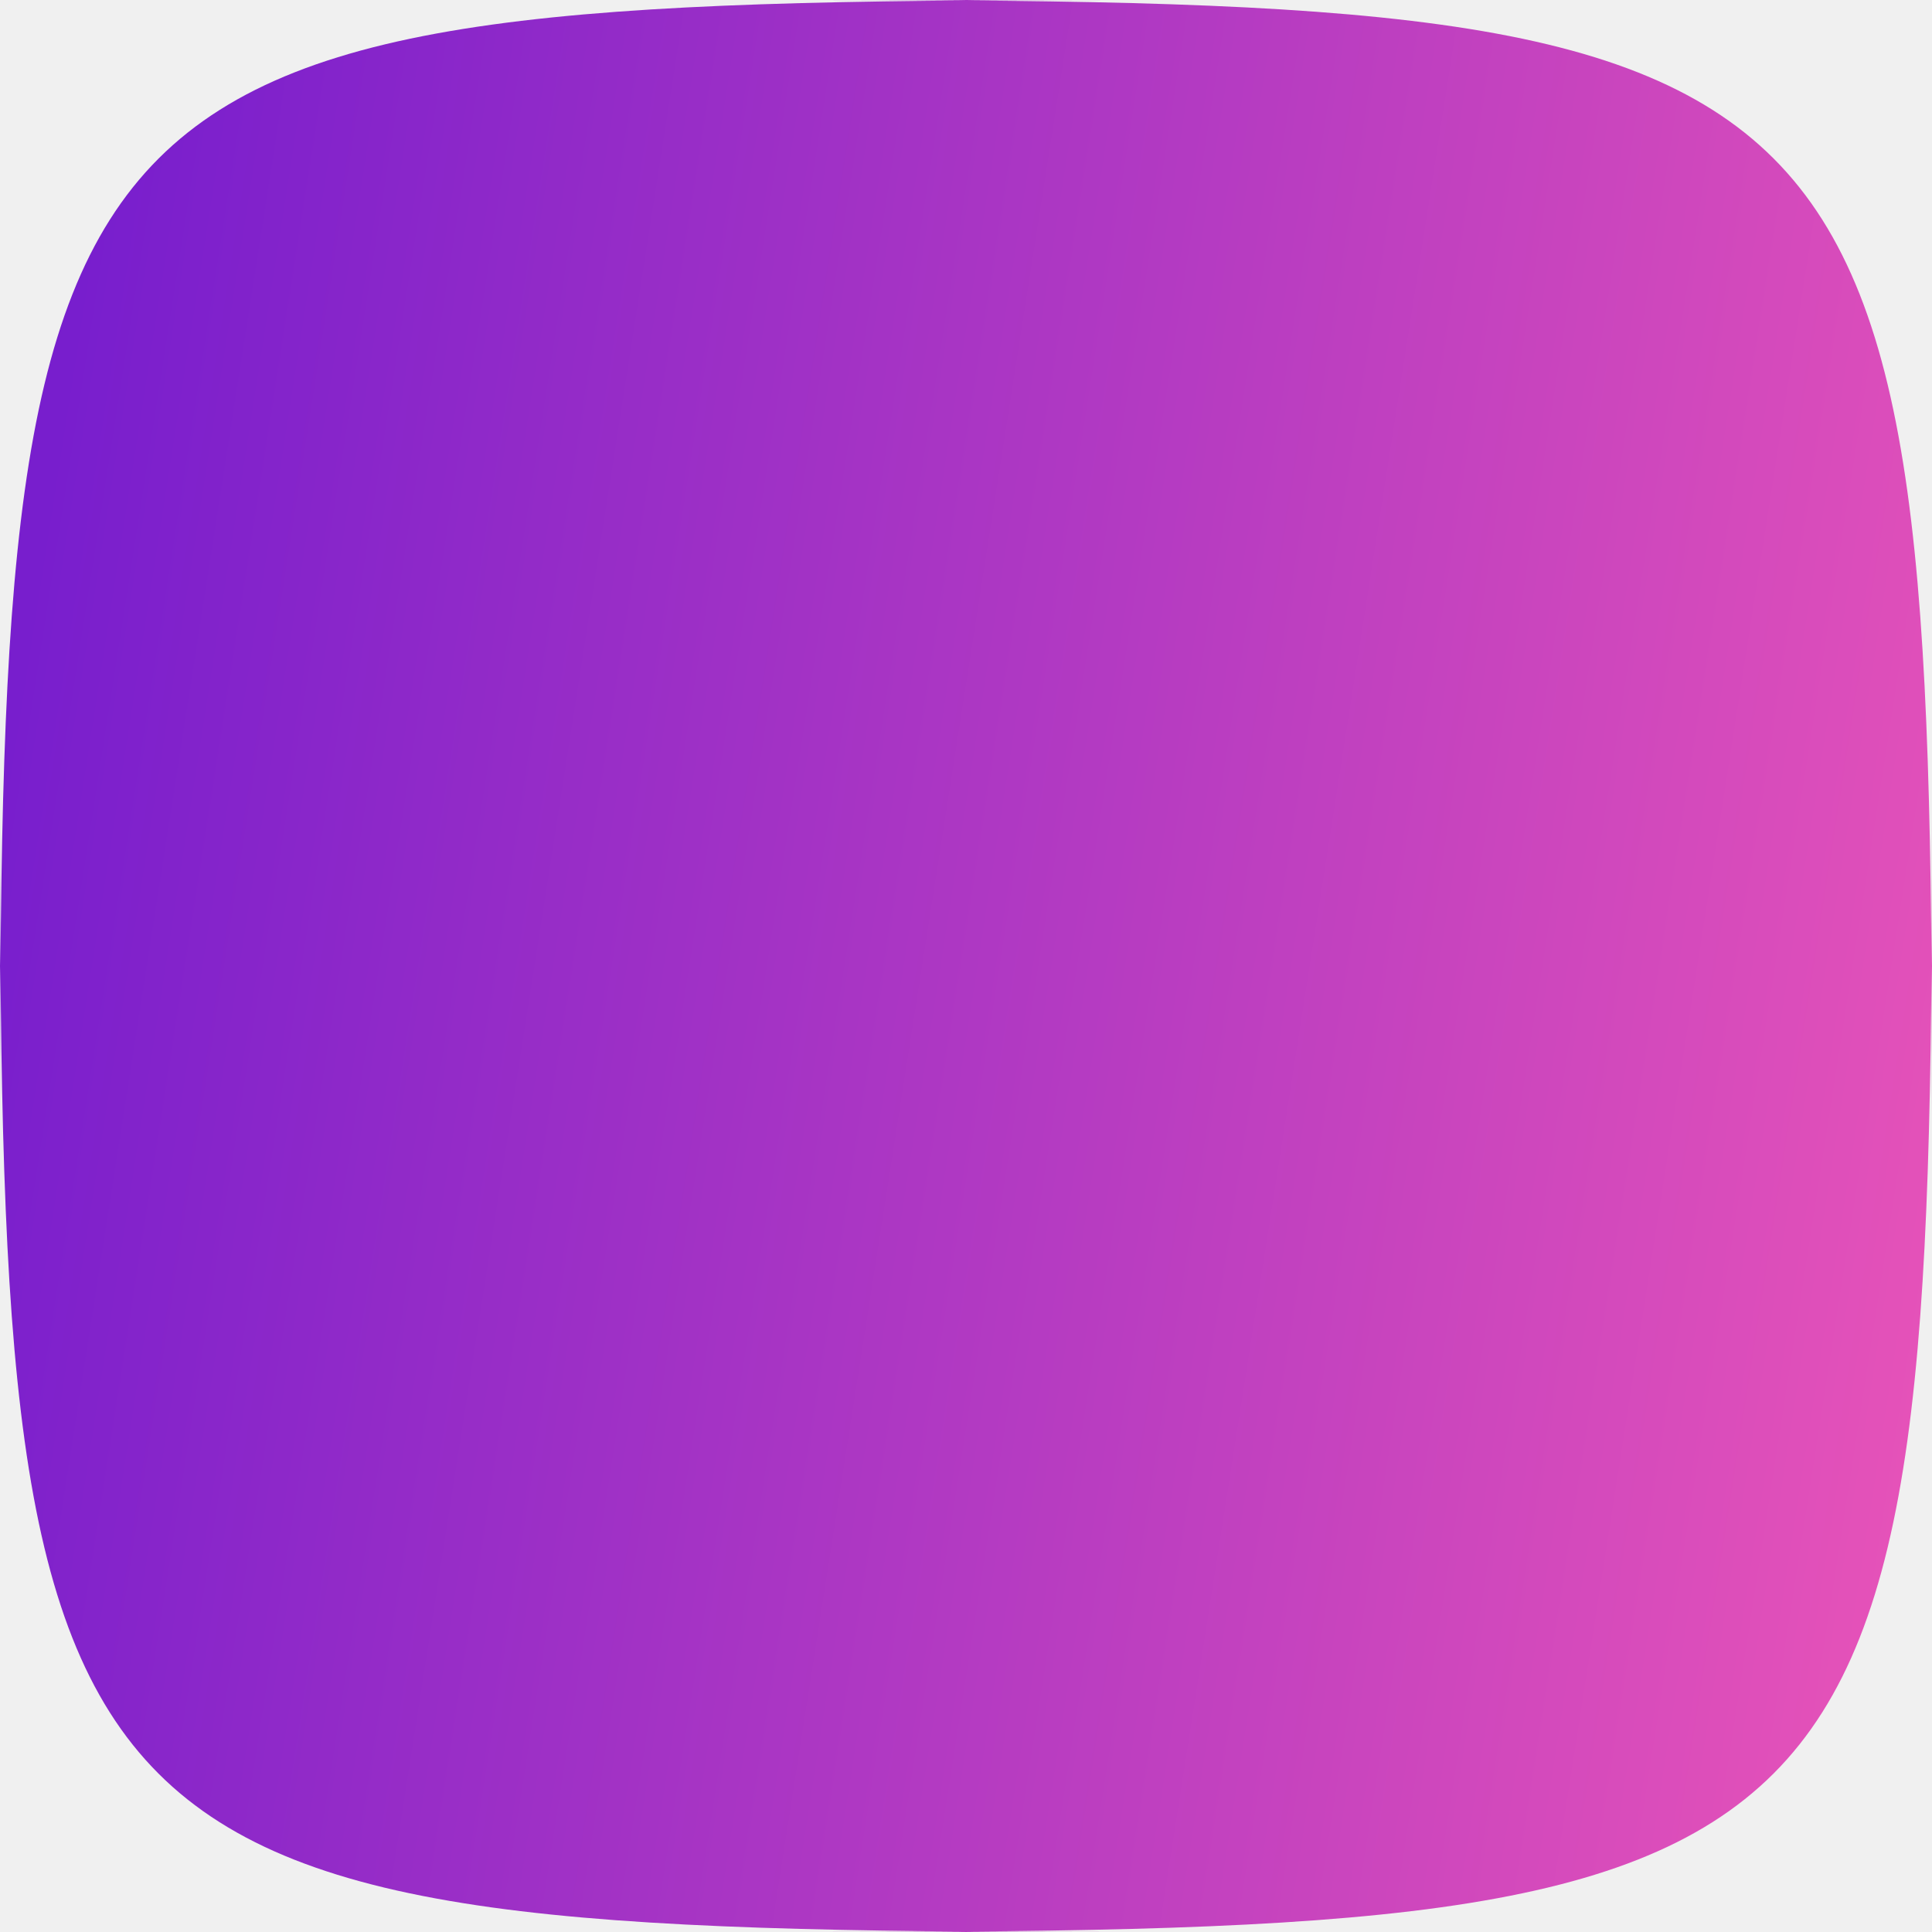
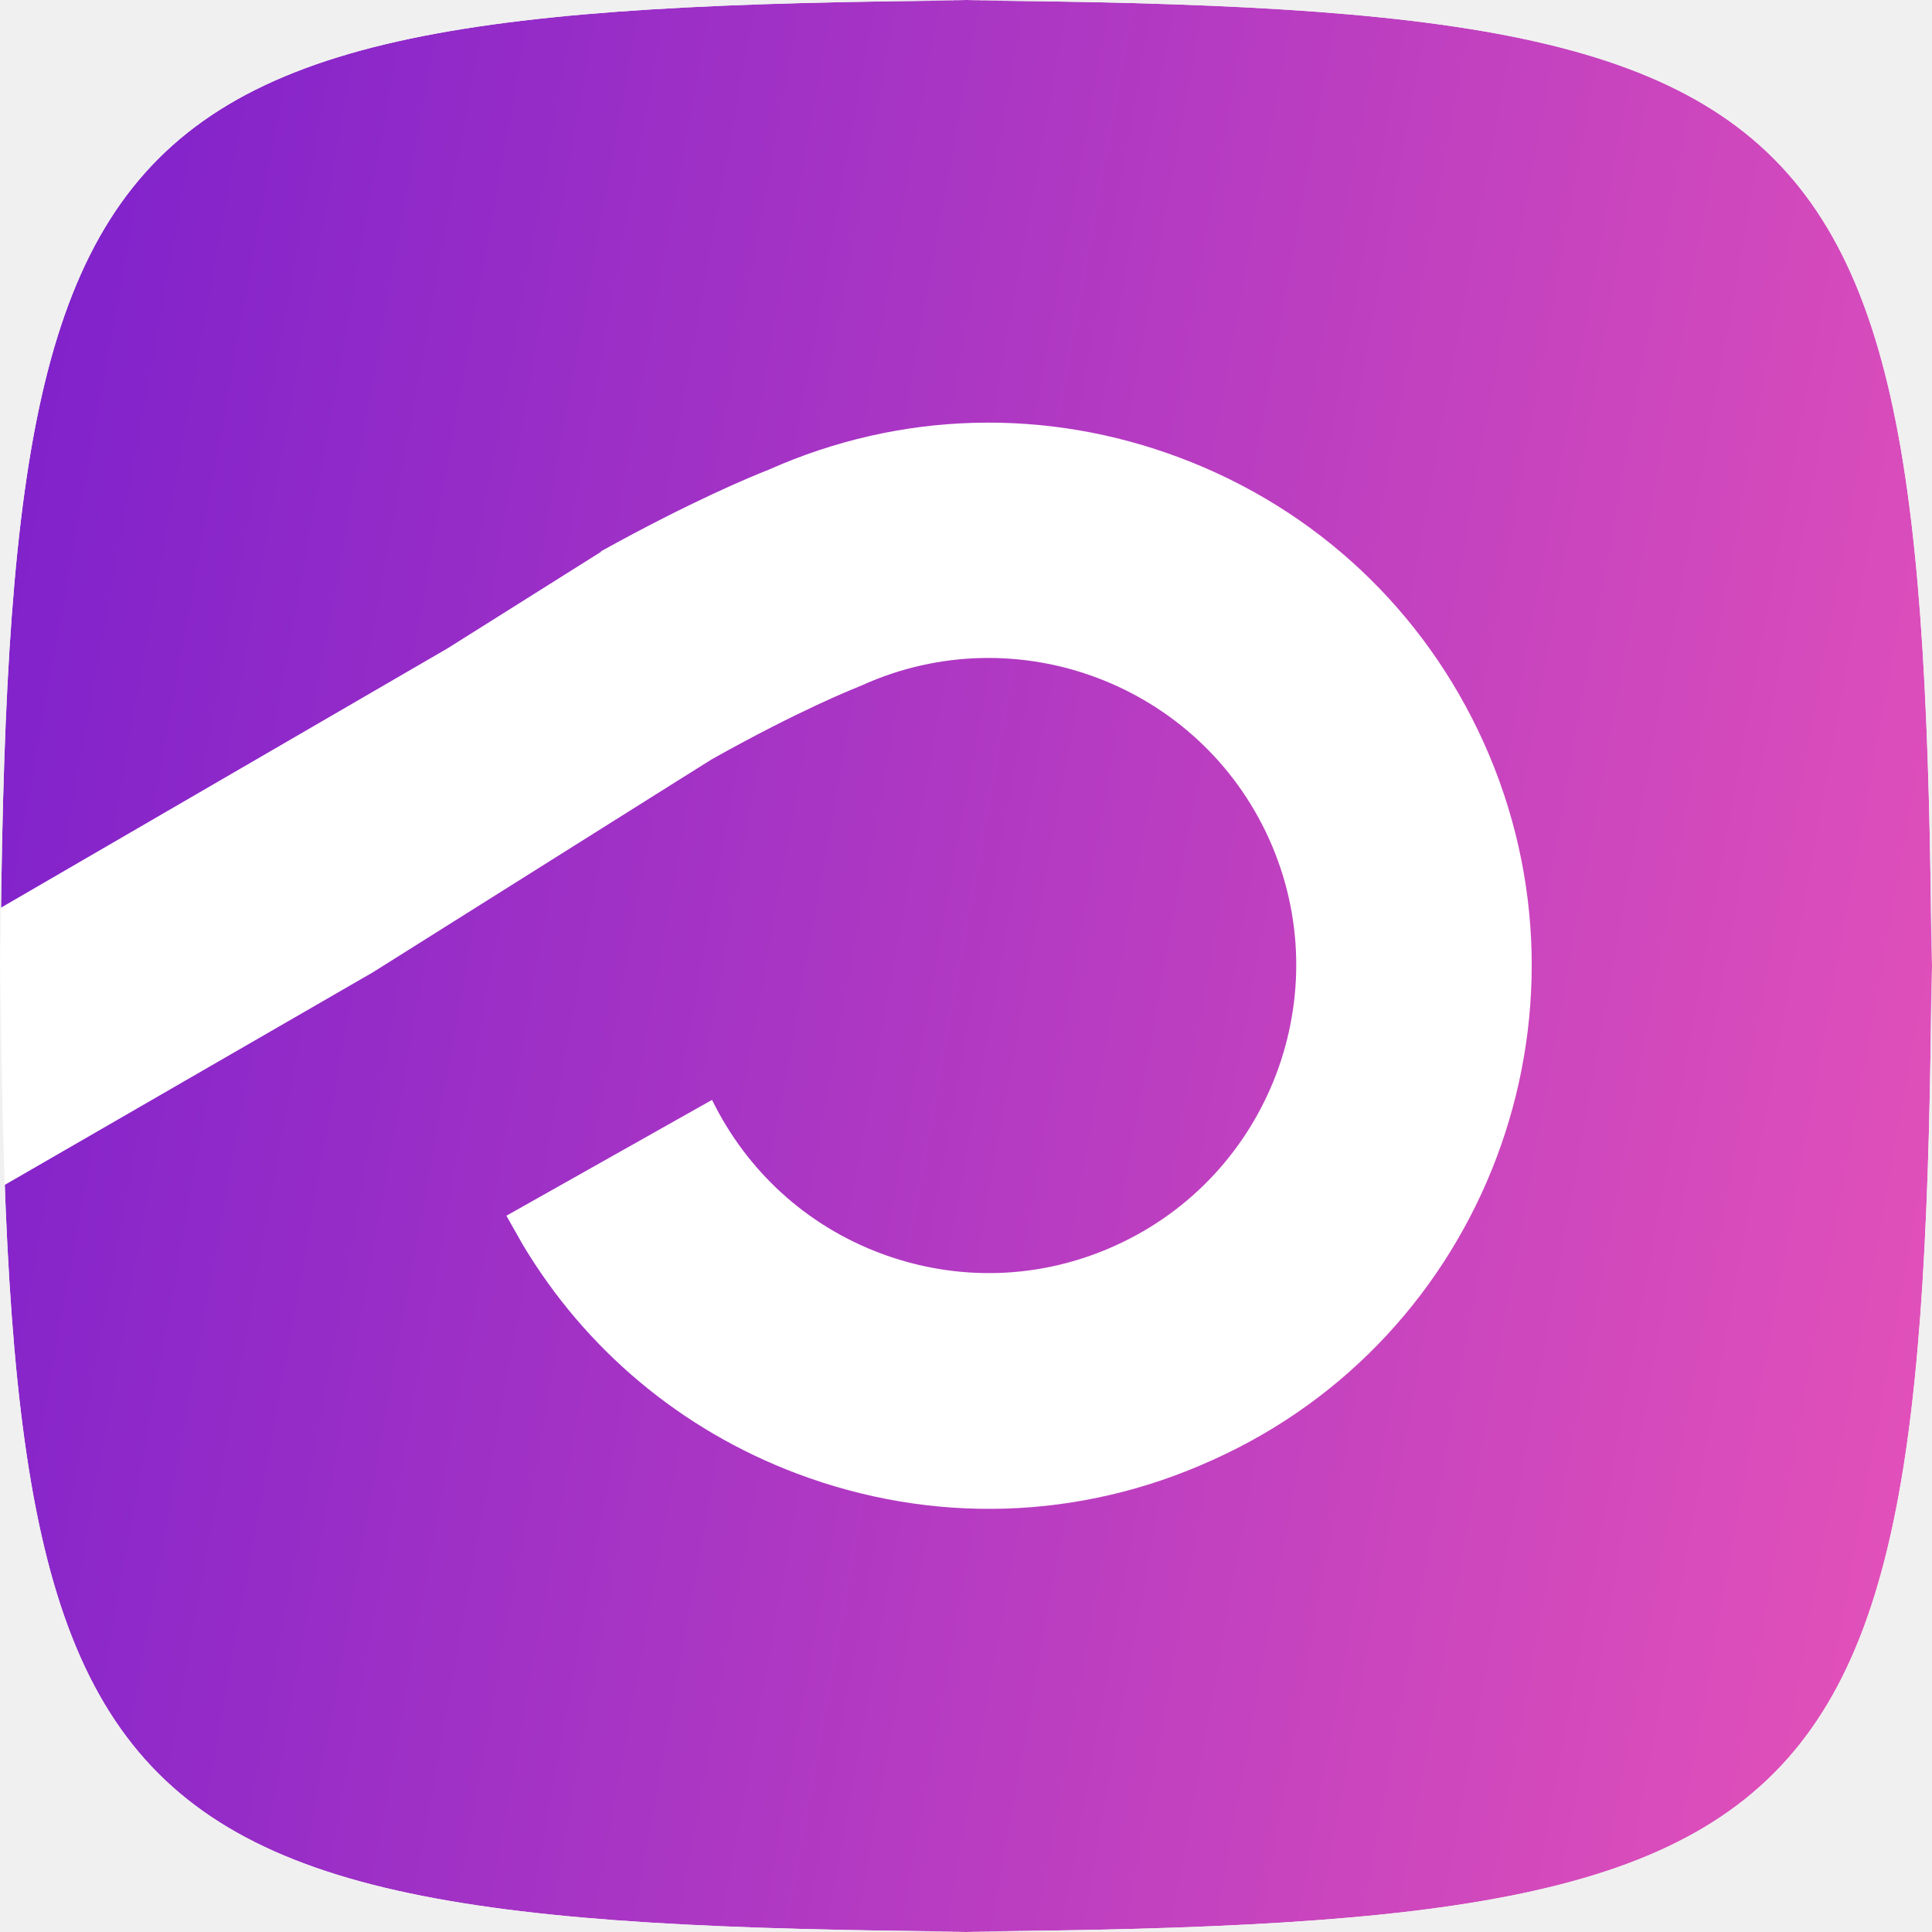
- <svg xmlns="http://www.w3.org/2000/svg" width="500" height="500" viewBox="0 0 500 500" fill="none">
-   <path d="M288.321 0H212.084C486.618 0 500 13.382 500 287.916V212.084C500 486.618 486.618 500 212.084 500H287.916C13.382 500 0 486.618 0 212.084V287.916C0 13.382 13.382 0 288.321 0Z" fill="url(#paint0_linear_626_786)" />
+ <svg xmlns="http://www.w3.org/2000/svg" width="512" height="512" viewBox="0 0 512 512" fill="none">
+   <mask id="mask0_915_594" style="mask-type:alpha" maskUnits="userSpaceOnUse" x="0" y="0" width="512" height="512">
+     <path d="M295.241 0H217.174C498.297 0 512 13.703 512 294.826V217.174C512 498.297 498.297 512 217.174 512H294.826C13.703 512 0 498.297 0 217.174V294.826C0 13.703 13.703 0 295.241 0Z" fill="url(#paint0_linear_915_594)" />
+   </mask>
+   <g mask="url(#mask0_915_594)">
+     <path d="M295.241 0H217.174C498.297 0 512 13.703 512 294.826V217.174C512 498.297 498.297 512 217.174 512H294.826C13.703 512 0 498.297 0 217.174V294.826C0 13.703 13.703 0 295.241 0Z" fill="url(#paint1_linear_915_594)" />
+     <path d="M393.2 196.782C377.4 161.782 348.9 134.982 312.9 121.382C277.2 107.882 238.5 108.982 203.7 124.482C199.3 126.182 182.9 132.982 159.3 146.082L159.2 146.282L138.7 159.182L118.5 171.882L-171 339.982V413.482L98.8 257.682L178.8 207.382L188.7 201.182C211.5 188.382 226.3 182.482 226.6 182.382L228.5 181.582C269.5 163.082 317.8 181.382 336.3 222.282C354.8 263.282 336.5 311.582 295.6 330.082C275.8 339.082 253.6 339.782 233.2 332.082C213.6 324.682 197.9 310.282 188.7 291.482L134.2 322.182L138.5 329.782C155.1 357.582 180.4 378.882 211.1 390.482C247.1 404.082 286.2 402.882 321.2 386.982C393.6 354.582 425.8 269.082 393.2 196.782Z" fill="white" />
+   </g>
  <defs>
-     <linearGradient id="paint0_linear_626_786" x1="48.673" y1="-108.108" x2="626.638" y2="-17.826" gradientUnits="userSpaceOnUse">
+     <linearGradient id="paint0_linear_915_594" x1="49.841" y1="-110.703" x2="641.677" y2="-18.254" gradientUnits="userSpaceOnUse">
+       <stop stop-color="#781ECD" />
+       <stop offset="1" stop-color="#F459B6" />
+     </linearGradient>
+     <linearGradient id="paint1_linear_915_594" x1="-1.4683e-05" y1="-108.544" x2="679.215" y2="13.99" gradientUnits="userSpaceOnUse">
      <stop stop-color="#781ECD" />
      <stop offset="1" stop-color="#F459B6" />
    </linearGradient>
  </defs>
</svg>
